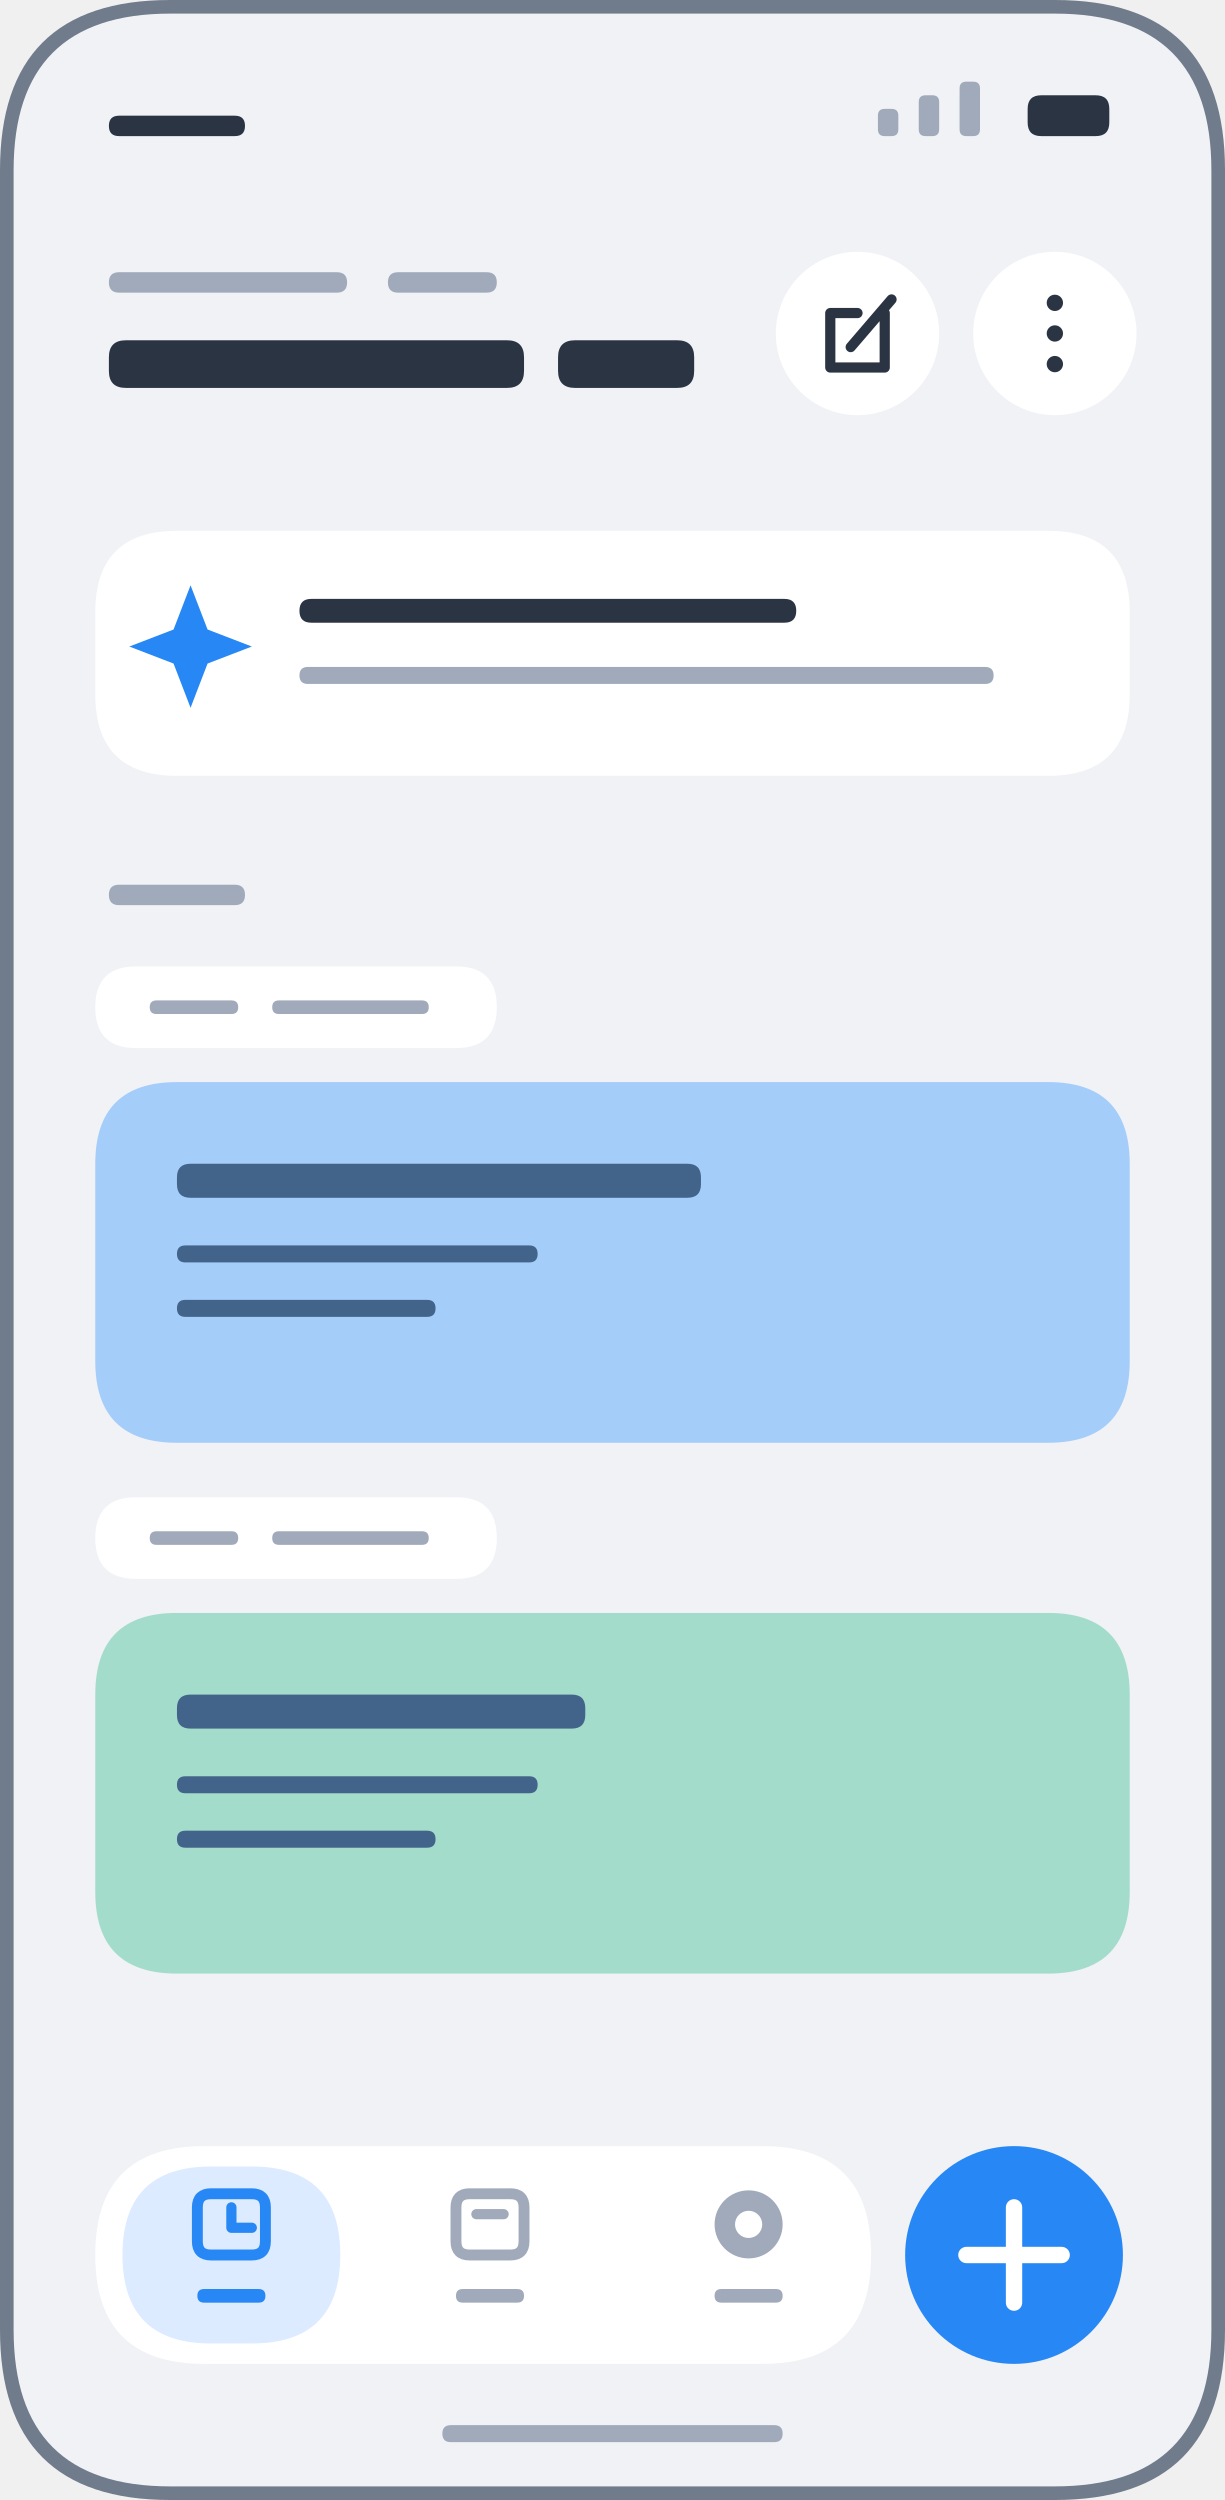
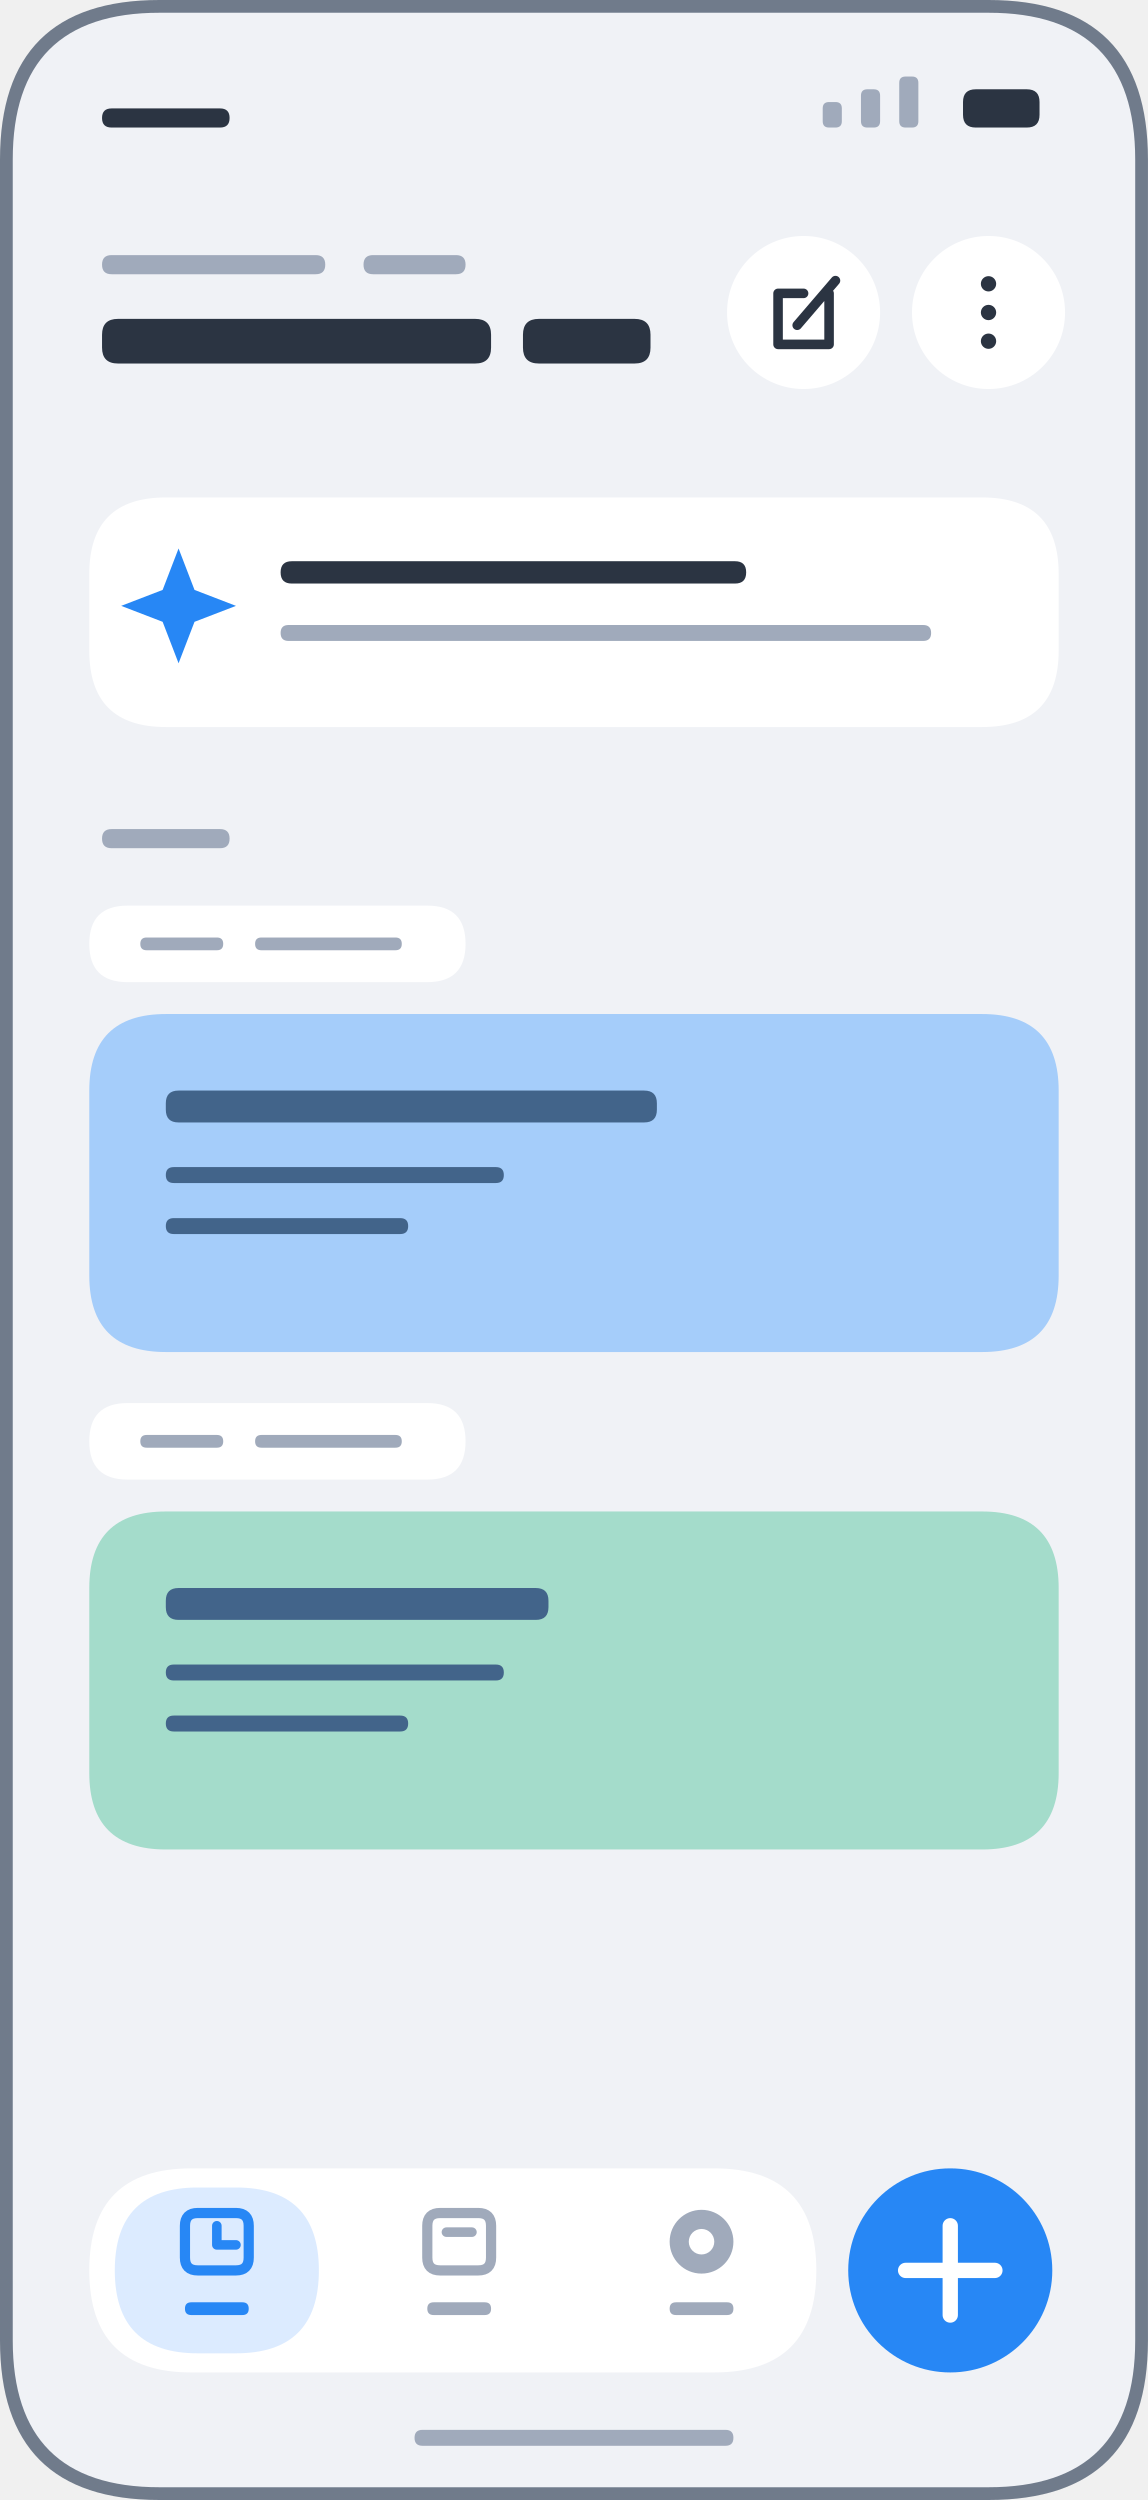
- <svg xmlns="http://www.w3.org/2000/svg" width="180" height="367.347" viewBox="0 0 180 367.347">
-   <path d="M25,0 H155 Q180,0 180,25 V342.347 Q180,367.347 155,367.347 H25 Q0,367.347 0,342.347 V25 Q0,0 25,0 Z" fill="#707B8B" />
-   <path d="M25,2 H155 Q178,2 178,25 V342.347 Q178,365.347 155,365.347 H25 Q2,365.347 2,342.347 V25 Q2,2 25,2 Z" fill="#F0F2F6" />
+ <svg xmlns="http://www.w3.org/2000/svg" width="180" height="392" viewBox="0 0 180 392">
+   <path d="M25,0 H155 Q180,0 180,25 V367 Q180,392 155,392 H25 Q0,392 0,367 V25 Q0,0 25,0 Z" fill="#707B8B" />
+   <path d="M25,2 H155 Q178,2 178,25 V367 Q178,390 155,390 H25 Q2,390 2,367 V25 Q2,2 25,2 Z" fill="#F0F2F6" />
  <path d="M17.5,17 H34.5 Q36,17 36,18.5 V18.5 Q36,20 34.5,20 H17.5 Q16,20 16,18.5 V18.5 Q16,17 17.5,17 Z" fill="#2B3442" />
  <path d="M130,16 H131 Q132,16 132,17 V19 Q132,20 131,20 H130 Q129,20 129,19 V17 Q129,16 130,16 Z" fill="#A0AABB" />
  <path d="M136,14 H137 Q138,14 138,15 V19 Q138,20 137,20 H136 Q135,20 135,19 V15 Q135,14 136,14 Z" fill="#A0AABB" />
  <path d="M142,12 H143 Q144,12 144,13 V19 Q144,20 143,20 H142 Q141,20 141,19 V13 Q141,12 142,12 Z" fill="#A0AABB" />
  <path d="M153,14 H161 Q163,14 163,16 V18 Q163,20 161,20 H153 Q151,20 151,18 V16 Q151,14 153,14 Z" fill="#2B3442" />
  <path d="M17.5,40 H49.5 Q51,40 51,41.5 V41.5 Q51,43 49.5,43 H17.5 Q16,43 16,41.5 V41.5 Q16,40 17.5,40 Z" fill="#A0AABB" />
  <path d="M58.5,40 H71.5 Q73,40 73,41.5 V41.5 Q73,43 71.5,43 H58.5 Q57,43 57,41.5 V41.5 Q57,40 58.5,40 Z" fill="#A0AABB" />
  <path d="M18.5,50 H74.5 Q77,50 77,52.5 V54.5 Q77,57 74.5,57 H18.5 Q16,57 16,54.5 V52.5 Q16,50 18.5,50 Z" fill="#2B3442" />
  <path d="M84.5,50 H99.5 Q102,50 102,52.5 V54.5 Q102,57 99.5,57 H84.5 Q82,57 82,54.5 V52.5 Q82,50 84.5,50 Z" fill="#2B3442" />
  <path d="M114,49 A12,12 0,1 0 138,49 A12,12 0,1 0 114,49 Z" fill="#FFFFFF" />
  <path d="M143,49 A12,12 0,1 0 167,49 A12,12 0,1 0 143,49 Z" fill="#FFFFFF" />
  <path d="M130,46 L130,54 L122,54 L122,46 L126,46 M125,51 L131,44" fill="none" stroke="#2B3442" stroke-width="1.5" stroke-linecap="round" stroke-linejoin="round" />
  <path d="M153.8,44.5 A1.2,1.2 0,1 0 156.2,44.5 A1.2,1.2 0,1 0 153.8,44.5 Z" fill="#2B3442" />
  <path d="M153.8,49 A1.2,1.2 0,1 0 156.2,49 A1.2,1.2 0,1 0 153.8,49 Z" fill="#2B3442" />
  <path d="M153.8,53.5 A1.2,1.2 0,1 0 156.2,53.5 A1.2,1.2 0,1 0 153.8,53.5 Z" fill="#2B3442" />
  <path d="M26,78 H154 Q166,78 166,90 V102 Q166,114 154,114 H26 Q14,114 14,102 V90 Q14,78 26,78 Z" fill="#FFFFFF" />
  <path d="M28,86 L30.5,92.5 L37,95 L30.5,97.5 L28,104 L25.5,97.5 L19,95 L25.5,92.5 Z" fill="#2787F5" />
  <path d="M45.75,88 H115.25 Q117,88 117,89.75 V89.75 Q117,91.5 115.25,91.5 H45.75 Q44,91.5 44,89.75 V89.75 Q44,88 45.75,88 Z" fill="#2B3442" />
  <path d="M45.25,98 H144.75 Q146,98 146,99.25 V99.25 Q146,100.5 144.75,100.5 H45.25 Q44,100.5 44,99.25 V99.25 Q44,98 45.25,98 Z" fill="#A0AABB" />
  <path d="M17.5,130 H34.5 Q36,130 36,131.5 V131.5 Q36,133 34.5,133 H17.5 Q16,133 16,131.5 V131.5 Q16,130 17.5,130 Z" fill="#A0AABB" />
  <path d="M20,142 H67 Q73,142 73,148 V148 Q73,154 67,154 H20 Q14,154 14,148 V148 Q14,142 20,142 Z" fill="#FFFFFF" />
  <path d="M23,147 H34 Q35,147 35,148 V148 Q35,149 34,149 H23 Q22,149 22,148 V148 Q22,147 23,147 Z" fill="#A0AABB" />
  <path d="M41,147 H62 Q63,147 63,148 V148 Q63,149 62,149 H41 Q40,149 40,148 V148 Q40,147 41,147 Z" fill="#A0AABB" />
  <path d="M26,159 H154 Q166,159 166,171 V200 Q166,212 154,212 H26 Q14,212 14,200 V171 Q14,159 26,159 Z" fill="#A5CDFA" />
  <path d="M28,171 H101 Q103,171 103,173 V174 Q103,176 101,176 H28 Q26,176 26,174 V173 Q26,171 28,171 Z" fill="#42648A" />
  <path d="M27.25,183 H77.75 Q79,183 79,184.25 V184.25 Q79,185.5 77.75,185.5 H27.25 Q26,185.5 26,184.25 V184.25 Q26,183 27.25,183 Z" fill="#42648A" />
  <path d="M27.25,191 H62.75 Q64,191 64,192.25 V192.25 Q64,193.5 62.75,193.5 H27.25 Q26,193.5 26,192.25 V192.25 Q26,191 27.25,191 Z" fill="#42648A" />
  <path d="M20,220 H67 Q73,220 73,226 V226 Q73,232 67,232 H20 Q14,232 14,226 V226 Q14,220 20,220 Z" fill="#FFFFFF" />
  <path d="M23,225 H34 Q35,225 35,226 V226 Q35,227 34,227 H23 Q22,227 22,226 V226 Q22,225 23,225 Z" fill="#A0AABB" />
  <path d="M41,225 H62 Q63,225 63,226 V226 Q63,227 62,227 H41 Q40,227 40,226 V226 Q40,225 41,225 Z" fill="#A0AABB" />
  <path d="M26,237 H154 Q166,237 166,249 V278 Q166,290 154,290 H26 Q14,290 14,278 V249 Q14,237 26,237 Z" fill="#A4DCCB" />
  <path d="M28,249 H84 Q86,249 86,251 V252 Q86,254 84,254 H28 Q26,254 26,252 V251 Q26,249 28,249 Z" fill="#42648A" />
  <path d="M27.25,261 H77.75 Q79,261 79,262.25 V262.25 Q79,263.5 77.75,263.5 H27.25 Q26,263.5 26,262.25 V262.25 Q26,261 27.25,261 Z" fill="#42648A" />
  <path d="M27.25,269 H62.75 Q64,269 64,270.25 V270.25 Q64,271.5 62.75,271.5 H27.25 Q26,271.5 26,270.25 V270.25 Q26,269 27.25,269 Z" fill="#42648A" />
-   <g transform="translate(0 7.346939)">
+   <g transform="translate(0 32)">
    <path d="M30,308 H112 Q128,308 128,324 V324 Q128,340 112,340 H30 Q14,340 14,324 V324 Q14,308 30,308 Z" fill="#FFFFFF" />
    <path d="M31,311 H37 Q50,311 50,324 V324 Q50,337 37,337 H31 Q18,337 18,324 V324 Q18,311 31,311 Z" fill="#DCEBFF" />
    <path d="M31,315 H37 Q39,315 39,317 V322 Q39,324 37,324 H31 Q29,324 29,322 V317 Q29,315 31,315 Z" fill="none" stroke="#2787F5" stroke-width="1.6" stroke-linecap="round" stroke-linejoin="round" />
    <path d="M34,317 V320 H37" fill="none" stroke="#2787F5" stroke-width="1.5" stroke-linecap="round" stroke-linejoin="round" />
    <path d="M30,329 H38 Q39,329 39,330 V330 Q39,331 38,331 H30 Q29,331 29,330 V330 Q29,329 30,329 Z" fill="#2787F5" />
    <path d="M69,315 H75 Q77,315 77,317 V322 Q77,324 75,324 H69 Q67,324 67,322 V317 Q67,315 69,315 Z" fill="none" stroke="#A0AABB" stroke-width="1.6" stroke-linecap="round" stroke-linejoin="round" />
    <path d="M70,318 H74" fill="none" stroke="#A0AABB" stroke-width="1.5" stroke-linecap="round" stroke-linejoin="round" />
    <path d="M68,329 H76 Q77,329 77,330 V330 Q77,331 76,331 H68 Q67,331 67,330 V330 Q67,329 68,329 Z" fill="#A0AABB" />
    <path d="M105,319.5 A5,5 0,1 0 115,319.5 A5,5 0,1 0 105,319.5 Z" fill="#A0AABB" />
    <path d="M108,319.5 A2,2 0,1 0 112,319.5 A2,2 0,1 0 108,319.5 Z" fill="#FFFFFF" />
    <path d="M106,329 H114 Q115,329 115,330 V330 Q115,331 114,331 H106 Q105,331 105,330 V330 Q105,329 106,329 Z" fill="#A0AABB" />
    <path d="M133,324 A16,16 0,1 0 165,324 A16,16 0,1 0 133,324 Z" fill="#2787F5" />
    <path d="M149,317 V331 M142,324 H156" fill="none" stroke="#FFFFFF" stroke-width="2.4" stroke-linecap="round" stroke-linejoin="round" />
    <path d="M66.25,349 H113.75 Q115,349 115,350.25 V350.25 Q115,351.5 113.75,351.5 H66.25 Q65,351.5 65,350.25 V350.25 Q65,349 66.25,349 Z" fill="#A0AABB" />
  </g>
</svg>
